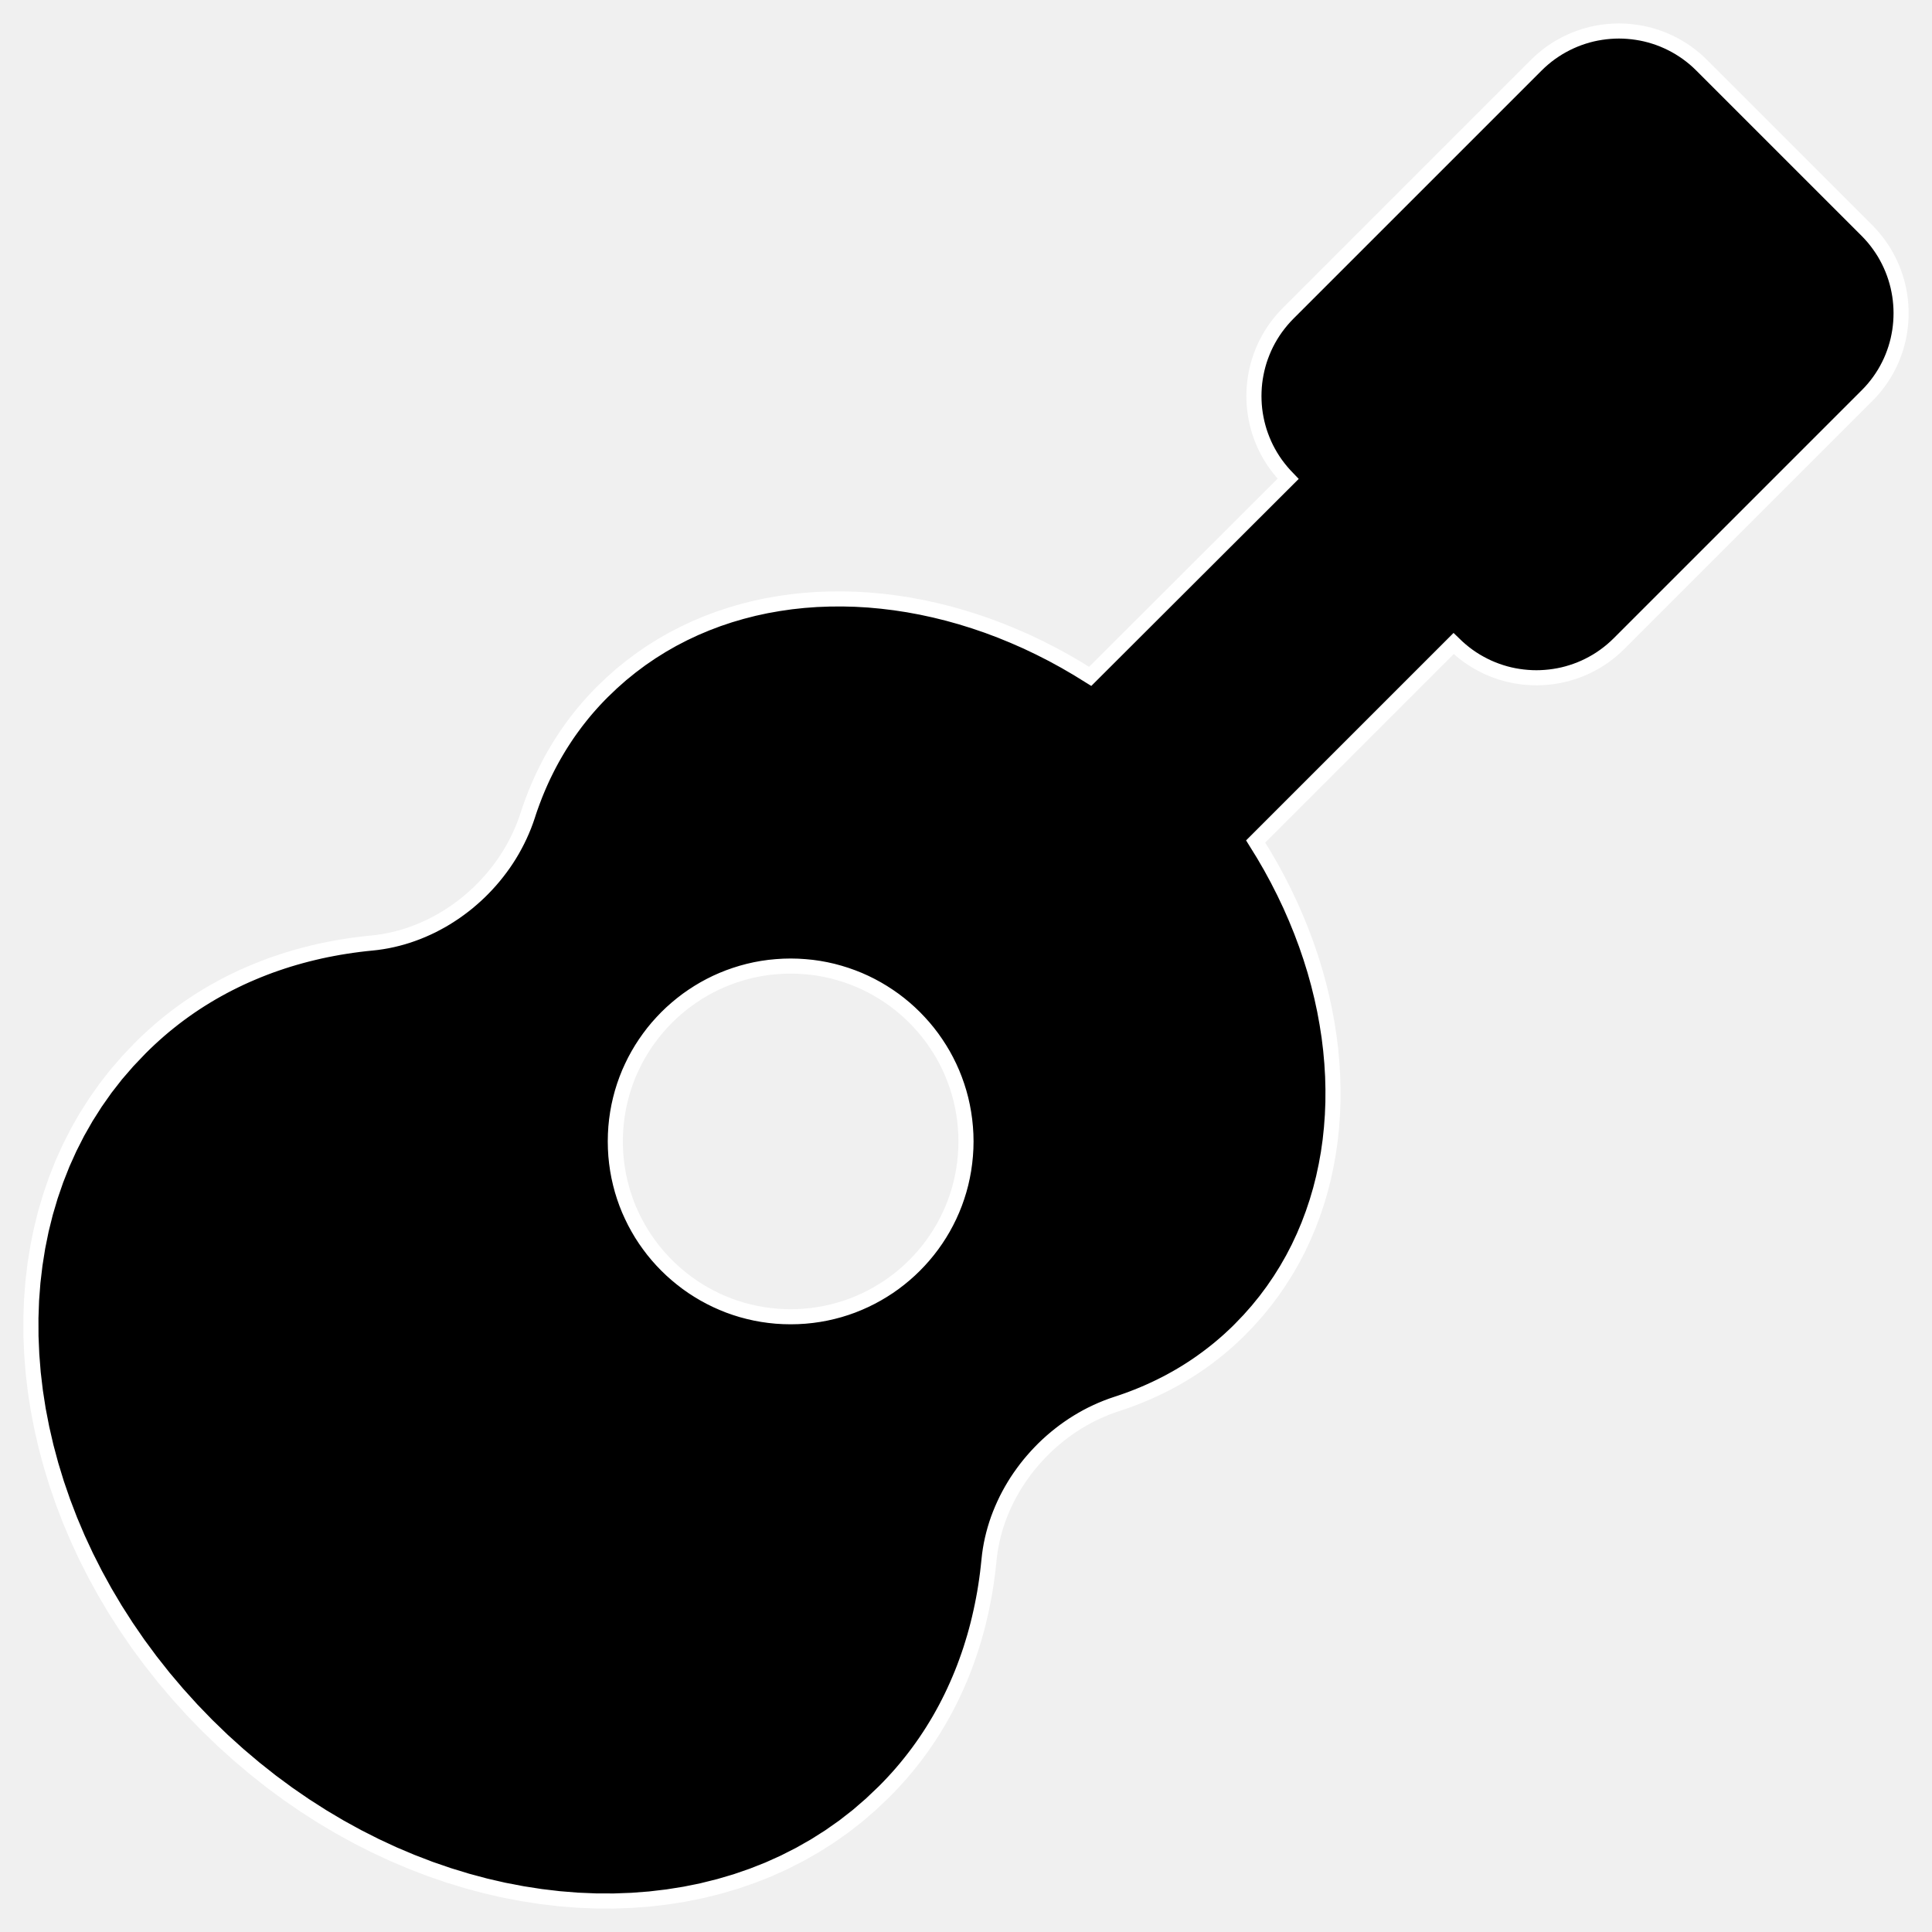
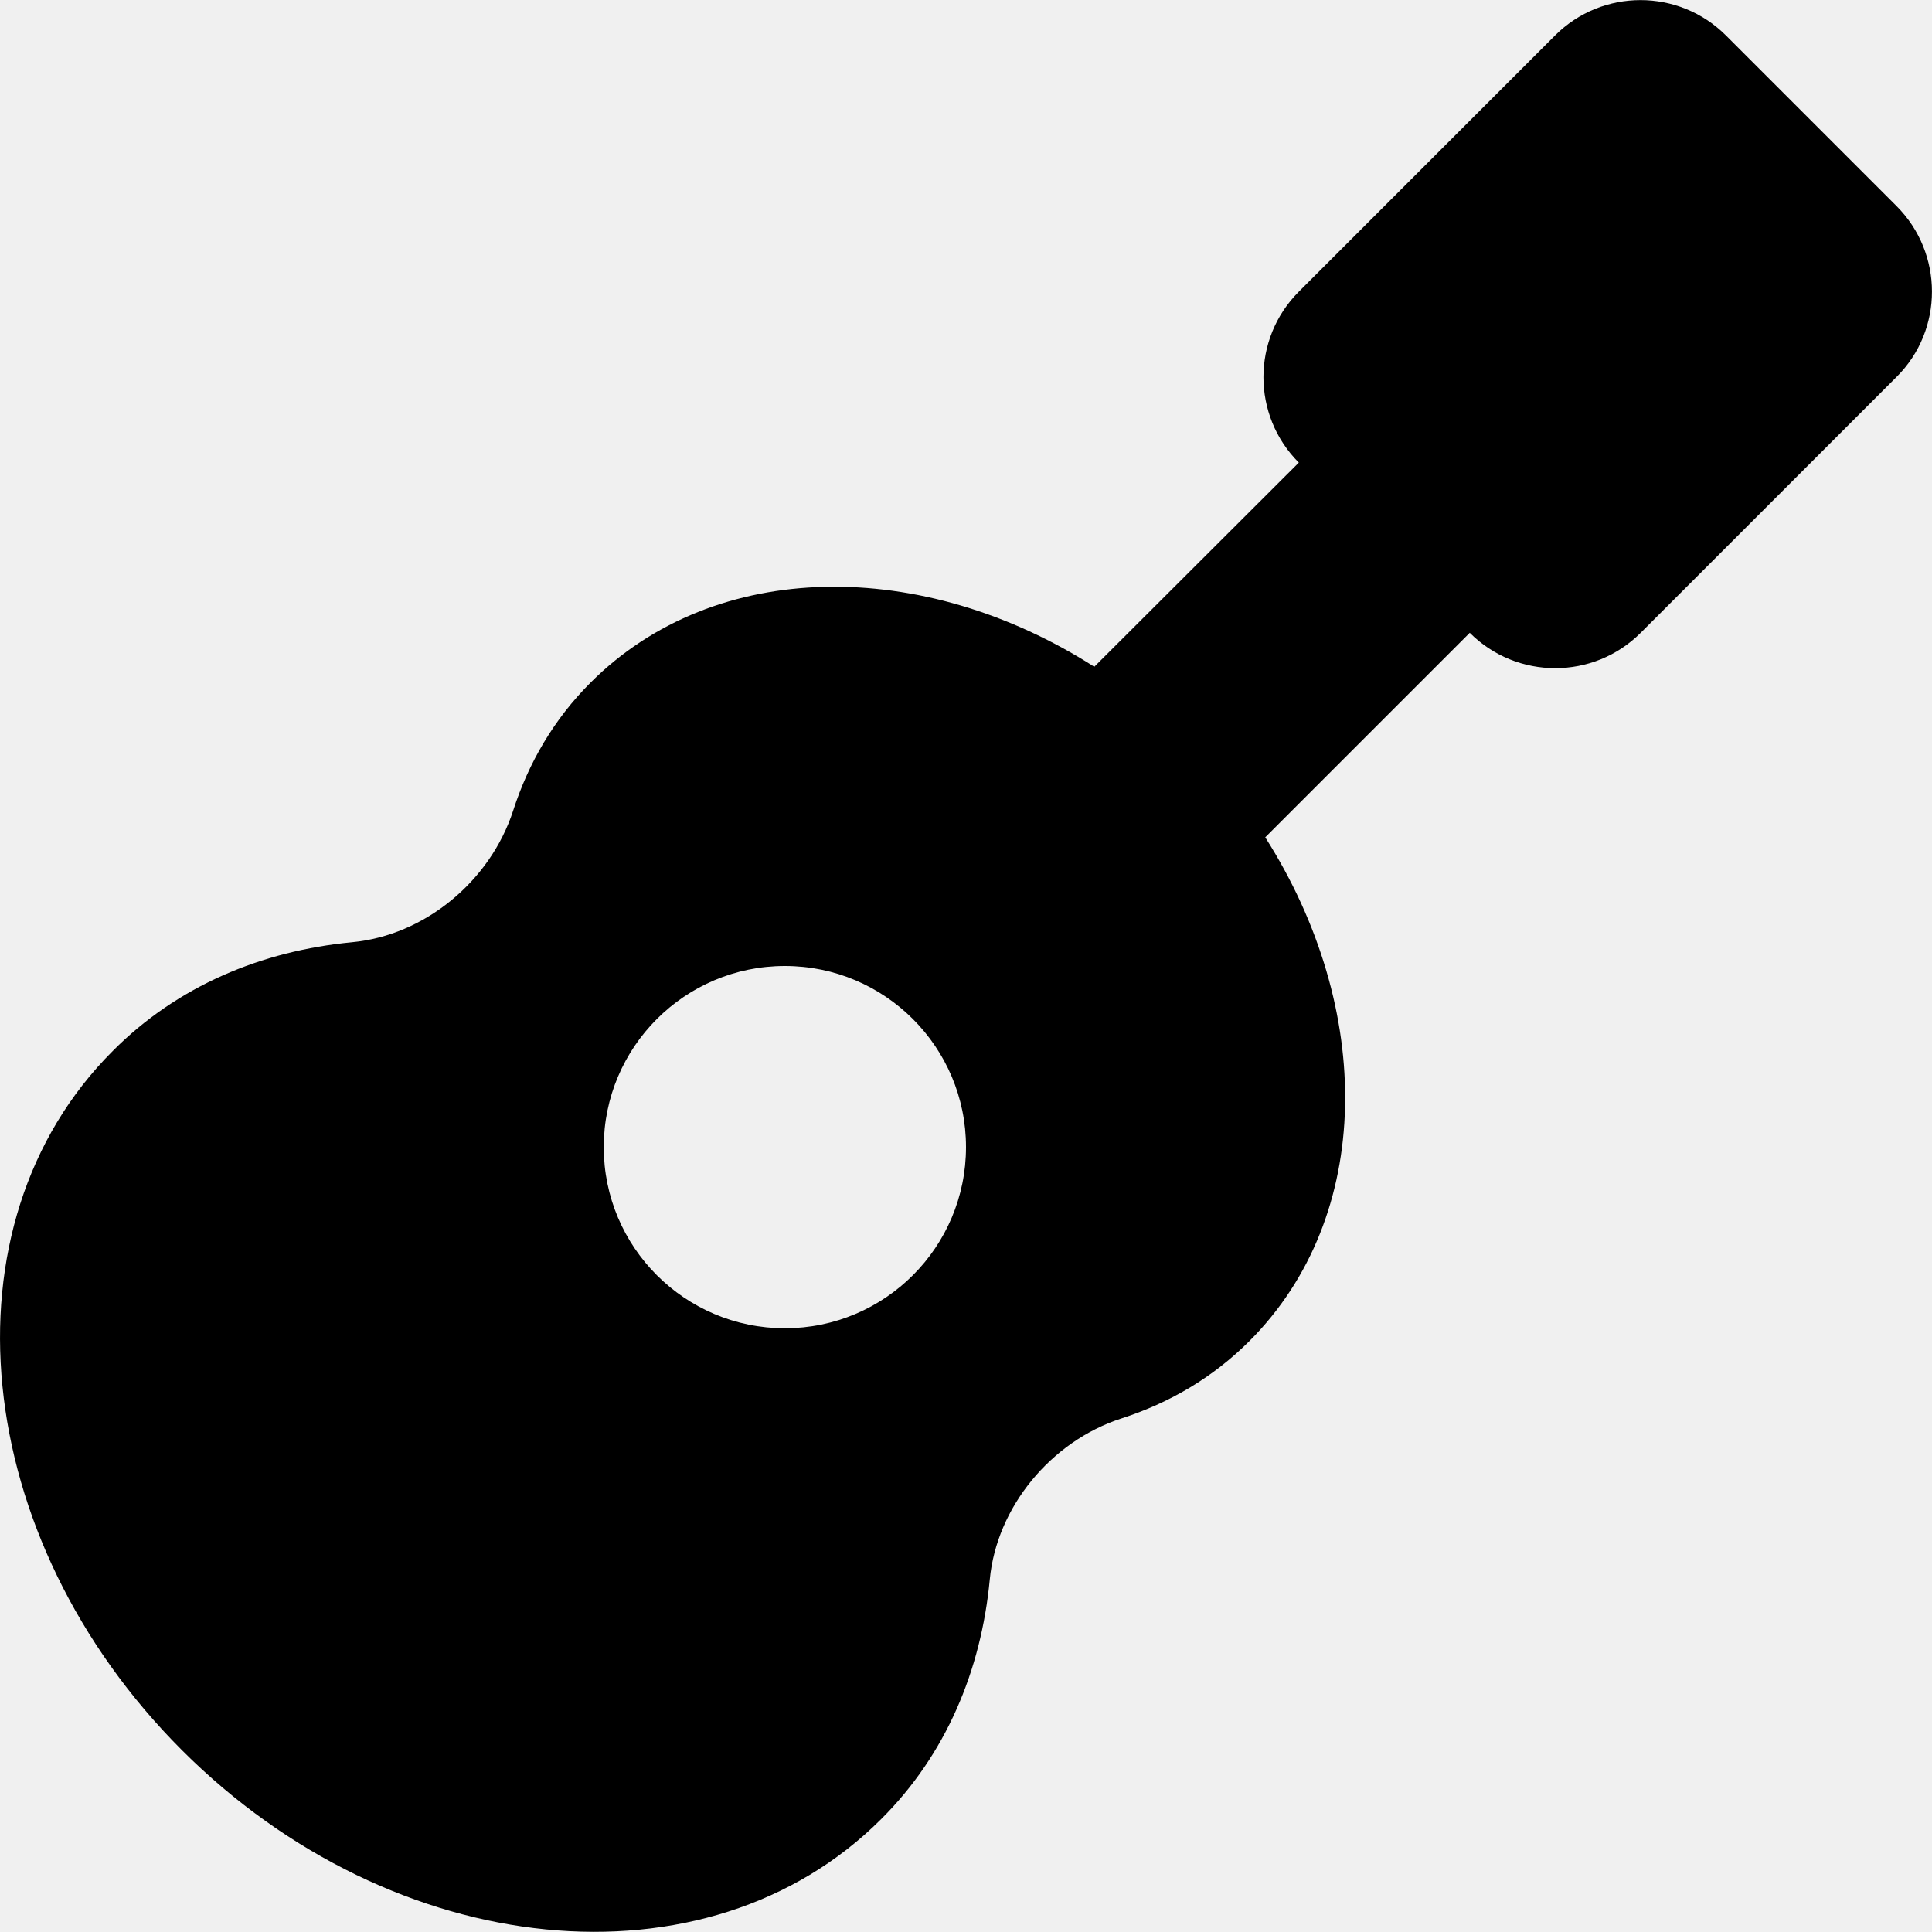
- <svg xmlns="http://www.w3.org/2000/svg" xmlns:xlink="http://www.w3.org/1999/xlink" version="1.1" preserveAspectRatio="xMidYMid meet" viewBox="0 0 640 640" width="640" height="640">
-   <defs>
-     <path d="M539.27 10.39L540.75 10.53L542.23 10.73L543.7 10.98L545.16 11.29L546.61 11.66L548.05 12.09L549.48 12.57L550.89 13.11L552.28 13.71L553.65 14.36L555 15.07L556.32 15.83L557.63 16.66L558.9 17.53L560.15 18.47L561.37 19.46L562.55 20.51L563.7 21.62L618.4 76.31L619.51 77.47L620.56 78.65L621.55 79.87L622.48 81.12L623.36 82.39L624.19 83.69L624.95 85.02L625.66 86.37L626.31 87.74L626.91 89.13L627.45 90.54L627.93 91.96L628.36 93.4L628.73 94.85L629.04 96.31L629.3 97.78L629.5 99.26L629.64 100.74L629.73 102.22L629.76 103.71L629.73 105.19L629.65 106.68L629.51 108.16L629.32 109.63L629.06 111.1L628.76 112.56L628.39 114L627.97 115.44L627.49 116.86L626.96 118.26L626.37 119.65L625.72 121.01L625.02 122.35L624.26 123.68L623.44 124.97L622.57 126.24L621.64 127.48L620.66 128.69L619.62 129.87L618.52 131.01L536.36 213.17L535.2 214.28L534.02 215.33L532.8 216.32L531.55 217.26L530.28 218.14L528.98 218.96L527.65 219.72L526.3 220.43L524.93 221.09L523.54 221.68L522.13 222.22L520.7 222.7L519.27 223.13L517.82 223.5L516.35 223.81L514.88 224.06L513.41 224.26L511.92 224.4L510.44 224.49L508.95 224.52L507.46 224.49L505.97 224.4L504.49 224.26L503.01 224.06L501.54 223.81L500.08 223.5L498.63 223.13L497.19 222.7L495.77 222.22L494.36 221.68L492.97 221.09L491.6 220.43L490.25 219.72L488.92 218.96L487.62 218.14L486.34 217.26L485.09 216.32L483.88 215.33L482.69 214.28L481.54 213.17L415.95 278.76L418.51 282.9L420.94 287.08L423.23 291.3L425.39 295.55L427.42 299.83L429.31 304.14L431.07 308.46L432.7 312.81L434.19 317.17L435.55 321.54L436.77 325.93L437.85 330.31L438.8 334.7L439.6 339.08L440.28 343.45L440.81 347.82L441.2 352.17L441.46 356.51L441.57 360.82L441.55 365.11L441.38 369.38L441.07 373.61L440.63 377.8L440.04 381.96L439.3 386.07L438.43 390.14L437.41 394.16L436.24 398.13L434.93 402.04L433.48 405.89L431.88 409.68L430.14 413.4L428.25 417.05L426.21 420.62L424.02 424.12L421.69 427.53L419.21 430.86L416.58 434.1L413.8 437.25L410.87 440.3L409.99 441.18L409.09 442.04L408.19 442.88L407.29 443.72L406.37 444.54L405.45 445.34L404.51 446.14L403.57 446.92L402.63 447.68L401.67 448.43L400.71 449.17L399.74 449.9L398.76 450.61L397.78 451.32L396.79 452L395.79 452.68L394.78 453.34L393.77 453.99L392.75 454.63L391.72 455.25L390.69 455.86L389.65 456.46L388.6 457.04L387.55 457.62L386.49 458.18L385.42 458.72L384.35 459.26L383.27 459.78L382.18 460.29L381.09 460.79L379.99 461.28L378.89 461.75L377.78 462.21L376.67 462.66L375.54 463.1L374.42 463.53L373.28 463.94L372.14 464.34L371 464.73L369.85 465.11L368.15 465.69L366.48 466.32L364.83 467L363.2 467.73L361.59 468.5L360.01 469.32L358.46 470.19L356.93 471.1L355.43 472.05L353.96 473.05L352.52 474.08L351.11 475.16L349.73 476.27L348.38 477.42L347.06 478.61L345.78 479.83L344.54 481.09L343.33 482.38L342.16 483.7L341.02 485.05L339.92 486.43L338.87 487.84L337.85 489.27L336.87 490.73L335.94 492.22L335.05 493.73L334.2 495.27L333.4 496.82L332.65 498.4L331.94 500L331.28 501.61L330.66 503.24L330.1 504.89L329.59 506.55L329.13 508.23L328.72 509.92L328.36 511.62L328.06 513.33L327.81 515.05L327.62 516.78L327.39 518.96L327.14 521.14L326.85 523.3L326.53 525.46L326.18 527.61L325.79 529.74L325.37 531.87L324.92 533.98L324.44 536.09L323.93 538.18L323.38 540.26L322.8 542.33L322.18 544.38L321.54 546.43L320.86 548.45L320.14 550.47L319.4 552.47L318.62 554.45L317.8 556.42L316.95 558.38L316.07 560.32L315.16 562.24L314.21 564.14L313.23 566.03L312.21 567.9L311.16 569.76L310.07 571.59L308.95 573.41L307.79 575.21L306.6 576.99L305.38 578.74L304.12 580.48L302.82 582.2L301.49 583.9L300.13 585.57L298.73 587.23L297.29 588.86L295.82 590.47L294.31 592.06L292.77 593.62L288.5 597.68L284.08 601.5L279.5 605.07L274.77 608.39L269.91 611.47L264.91 614.31L259.79 616.91L254.56 619.27L249.21 621.38L243.76 623.26L238.22 624.89L232.59 626.29L226.88 627.45L221.09 628.37L215.24 629.06L209.33 629.51L203.36 629.73L197.36 629.71L191.31 629.46L185.24 628.97L179.14 628.25L173.03 627.3L166.91 626.13L160.78 624.72L154.67 623.08L148.56 621.21L142.48 619.12L136.42 616.79L130.4 614.25L124.42 611.47L118.49 608.47L112.62 605.25L106.81 601.8L101.07 598.13L95.41 594.24L89.84 590.13L84.36 585.79L78.98 581.24L73.7 576.47L68.54 571.48L63.55 566.32L58.78 561.04L54.22 555.66L49.89 550.18L45.77 544.6L41.88 538.94L38.21 533.21L34.76 527.4L31.53 521.52L28.53 515.6L25.75 509.62L23.2 503.6L20.88 497.54L18.78 491.46L16.91 485.35L15.27 479.24L13.86 473.11L12.67 466.99L11.72 460.88L11 454.78L10.52 448.71L10.26 442.66L10.24 436.65L10.45 430.69L10.9 424.78L11.59 418.93L12.51 413.14L13.67 407.43L15.07 401.8L16.71 396.26L18.59 390.81L20.7 385.46L23.06 380.23L25.66 375.11L28.51 370.11L31.6 365.25L34.93 360.52L38.5 355.94L42.33 351.52L46.4 347.25L47.96 345.71L49.55 344.2L51.16 342.73L52.79 341.29L54.44 339.89L56.12 338.53L57.82 337.19L59.53 335.9L61.27 334.64L63.03 333.41L64.81 332.22L66.6 331.07L68.42 329.95L70.25 328.86L72.11 327.81L73.98 326.79L75.86 325.81L77.77 324.86L79.69 323.94L81.63 323.06L83.58 322.22L85.55 321.4L87.53 320.62L89.52 319.87L91.54 319.16L93.56 318.48L95.6 317.83L97.65 317.22L99.71 316.64L101.79 316.09L103.87 315.58L105.97 315.09L108.08 314.64L110.2 314.23L112.33 313.84L114.47 313.49L116.62 313.17L118.78 312.88L120.94 312.62L123.12 312.4L124.85 312.21L126.58 311.96L128.3 311.66L130.01 311.3L131.7 310.89L133.39 310.43L135.05 309.92L136.7 309.35L138.34 308.74L139.95 308.08L141.55 307.37L143.13 306.62L144.68 305.81L146.22 304.97L147.73 304.08L149.21 303.14L150.68 302.17L152.11 301.15L153.52 300.09L154.9 299L156.24 297.86L157.56 296.69L158.85 295.48L160.1 294.23L161.32 292.95L162.5 291.64L163.65 290.29L164.76 288.91L165.83 287.5L166.87 286.06L167.86 284.59L168.81 283.09L169.72 281.56L170.58 280L171.4 278.42L172.17 276.82L172.9 275.19L173.58 273.54L174.21 271.86L174.79 270.17L175.16 269.02L175.55 267.87L175.96 266.73L176.37 265.6L176.8 264.47L177.23 263.35L177.68 262.24L178.14 261.13L178.62 260.02L179.1 258.93L179.6 257.83L180.11 256.75L180.64 255.67L181.17 254.6L181.72 253.53L182.28 252.47L182.85 251.42L183.44 250.37L184.04 249.33L184.65 248.3L185.27 247.27L185.91 246.25L186.56 245.24L187.22 244.23L187.89 243.23L188.58 242.24L189.28 241.26L190 240.28L190.72 239.31L191.46 238.35L192.22 237.39L192.98 236.44L193.76 235.5L194.55 234.57L195.36 233.65L196.18 232.73L197.01 231.82L197.86 230.92L198.72 230.03L199.59 229.15L202.65 226.22L205.79 223.44L209.04 220.81L212.37 218.32L215.78 215.99L219.28 213.8L222.85 211.76L226.5 209.87L230.22 208.12L234.01 206.52L237.86 205.06L241.77 203.75L245.73 202.59L249.75 201.56L253.82 200.68L257.94 199.95L262.09 199.35L266.29 198.9L270.52 198.59L274.78 198.43L279.07 198.4L283.39 198.51L287.72 198.76L292.08 199.16L296.44 199.69L300.82 200.36L305.2 201.17L309.59 202.12L313.97 203.2L318.35 204.42L322.72 205.78L327.09 207.27L331.43 208.9L335.76 210.67L340.07 212.56L344.35 214.6L348.6 216.76L352.81 219.06L357 221.5L361.14 224.06L426.72 158.6L425.62 157.45L424.57 156.26L423.58 155.04L422.64 153.8L421.76 152.52L420.94 151.22L420.17 149.89L419.46 148.54L418.81 147.17L418.22 145.78L417.68 144.37L417.19 142.95L416.77 141.51L416.4 140.06L416.09 138.6L415.83 137.13L415.63 135.65L415.49 134.16L415.41 132.68L415.38 131.19L415.41 129.7L415.49 128.22L415.63 126.73L415.83 125.26L416.09 123.79L416.4 122.32L416.77 120.87L417.19 119.43L417.68 118.01L418.22 116.6L418.81 115.21L419.46 113.84L420.17 112.49L420.94 111.16L421.76 109.86L422.64 108.58L423.58 107.34L424.57 106.12L425.62 104.93L426.72 103.78L508.89 21.62L510.04 20.51L511.23 19.46L512.44 18.47L513.69 17.53L514.97 16.66L516.27 15.83L517.6 15.07L518.95 14.36L520.32 13.71L521.71 13.11L523.12 12.57L524.54 12.09L525.98 11.66L527.43 11.29L528.89 10.98L530.36 10.73L531.84 10.53L533.32 10.39L534.81 10.3L536.3 10.27L537.78 10.3L539.27 10.39ZM257.15 320.22L254.81 320.45L252.49 320.78L250.21 321.2L247.96 321.71L245.74 322.31L243.56 322.99L241.41 323.75L239.31 324.59L237.24 325.51L235.22 326.51L233.25 327.58L231.32 328.73L229.44 329.95L227.61 331.23L225.84 332.59L224.12 334.01L222.45 335.49L220.84 337.04L219.3 338.65L217.81 340.31L216.39 342.03L215.04 343.81L213.75 345.64L212.53 347.52L211.39 349.44L210.31 351.42L209.32 353.44L208.39 355.5L207.55 357.61L206.79 359.75L206.11 361.93L205.52 364.15L205.01 366.4L204.59 368.69L204.26 371L204.02 373.34L203.88 375.71L203.83 378.11L203.88 380.5L204.02 382.87L204.26 385.21L204.59 387.53L205.01 389.81L205.52 392.06L206.11 394.28L206.79 396.46L207.55 398.61L208.39 400.71L209.32 402.77L210.31 404.79L211.39 406.77L212.53 408.7L213.75 410.58L215.04 412.4L216.39 414.18L217.81 415.9L219.3 417.57L220.84 419.17L222.45 420.72L224.12 422.2L225.84 423.62L227.61 424.98L229.44 426.27L231.32 427.48L233.25 428.63L235.22 429.7L237.24 430.7L239.31 431.62L241.41 432.47L243.56 433.23L245.74 433.91L247.96 434.5L250.21 435.01L252.49 435.43L254.81 435.76L257.15 436L259.52 436.14L261.91 436.19L264.3 436.14L266.67 436L269.02 435.76L271.33 435.43L273.61 435.01L275.87 434.5L278.08 433.91L280.27 433.23L282.41 432.47L284.52 431.62L286.58 430.7L288.6 429.7L290.57 428.63L292.5 427.48L294.38 426.27L296.21 424.98L297.99 423.62L299.71 422.2L301.37 420.72L302.98 419.17L304.52 417.57L306.01 415.9L307.43 414.18L308.79 412.4L310.07 410.58L311.29 408.7L312.44 406.77L313.51 404.79L314.51 402.77L315.43 400.71L316.27 398.61L317.03 396.46L317.71 394.28L318.31 392.06L318.81 389.81L319.23 387.53L319.56 385.21L319.8 382.87L319.95 380.5L320 378.11L319.95 375.71L319.8 373.34L319.56 371L319.23 368.69L318.81 366.4L318.31 364.15L317.71 361.93L317.03 359.75L316.27 357.61L315.43 355.5L314.51 353.44L313.51 351.42L312.44 349.44L311.29 347.52L310.07 345.64L308.79 343.81L307.43 342.03L306.01 340.31L304.52 338.65L302.98 337.04L301.37 335.49L299.71 334.01L297.99 332.59L296.21 331.23L294.38 329.95L292.5 328.73L290.57 327.58L288.6 326.51L286.58 325.51L284.52 324.59L282.41 323.75L280.27 322.99L278.08 322.31L275.87 321.71L273.61 321.2L271.33 320.78L269.02 320.45L266.67 320.22L264.3 320.07L261.91 320.02L259.52 320.07L257.15 320.22Z" id="dBgTALqr" />
-   </defs>
-   <g>
-     <g>
-       <g>
-         <use xlink:href="#dBgTALqr" opacity="1" fill="#000000" fill-opacity="1" />
-         <g>
-           <use xlink:href="#dBgTALqr" opacity="1" fill-opacity="0" stroke="#ffffff" stroke-width="5" stroke-opacity="1" />
-         </g>
-       </g>
-     </g>
-   </g>
+ <svg xmlns="http://www.w3.org/2000/svg" aria-hidden="true" focusable="false" data-prefix="fas" data-icon="guitar" class="svg-inline--fa fa-guitar fa-w-16" role="img" viewBox="0 0 512 512">
+   <path fill="currentColor" d="M502.6 54.6L457.4 9.4c-12.5-12.5-32.8-12.5-45.3 0l-67.9 67.9c-12.5 12.5-12.5 32.8 0 45.3L290 176.7c-45.4-29-100.4-28.9-133.5 4.2-9.7 9.7-16.4 21.2-20.5 33.9-6.1 18.8-23.5 33.1-42.7 34.9-24 2.3-46.3 11.6-63.4 28.8C-16.3 324.6-8 407.6 48.2 463.8c56.2 56.2 139.2 64.4 185.3 18.3 17.2-17.1 26.5-39.4 28.8-63.5 1.8-19.1 16.1-36.6 34.9-42.7 12.7-4.1 24.2-10.8 33.9-20.5 33.1-33.1 33.1-88.1 4.2-133.5l54.2-54.2c12.5 12.5 32.8 12.5 45.3 0l67.9-67.9c12.4-12.4 12.4-32.7-.1-45.2zM208 352c-26.5 0-48-21.5-48-48s21.5-48 48-48 48 21.5 48 48-21.5 48-48 48z" />
</svg>
